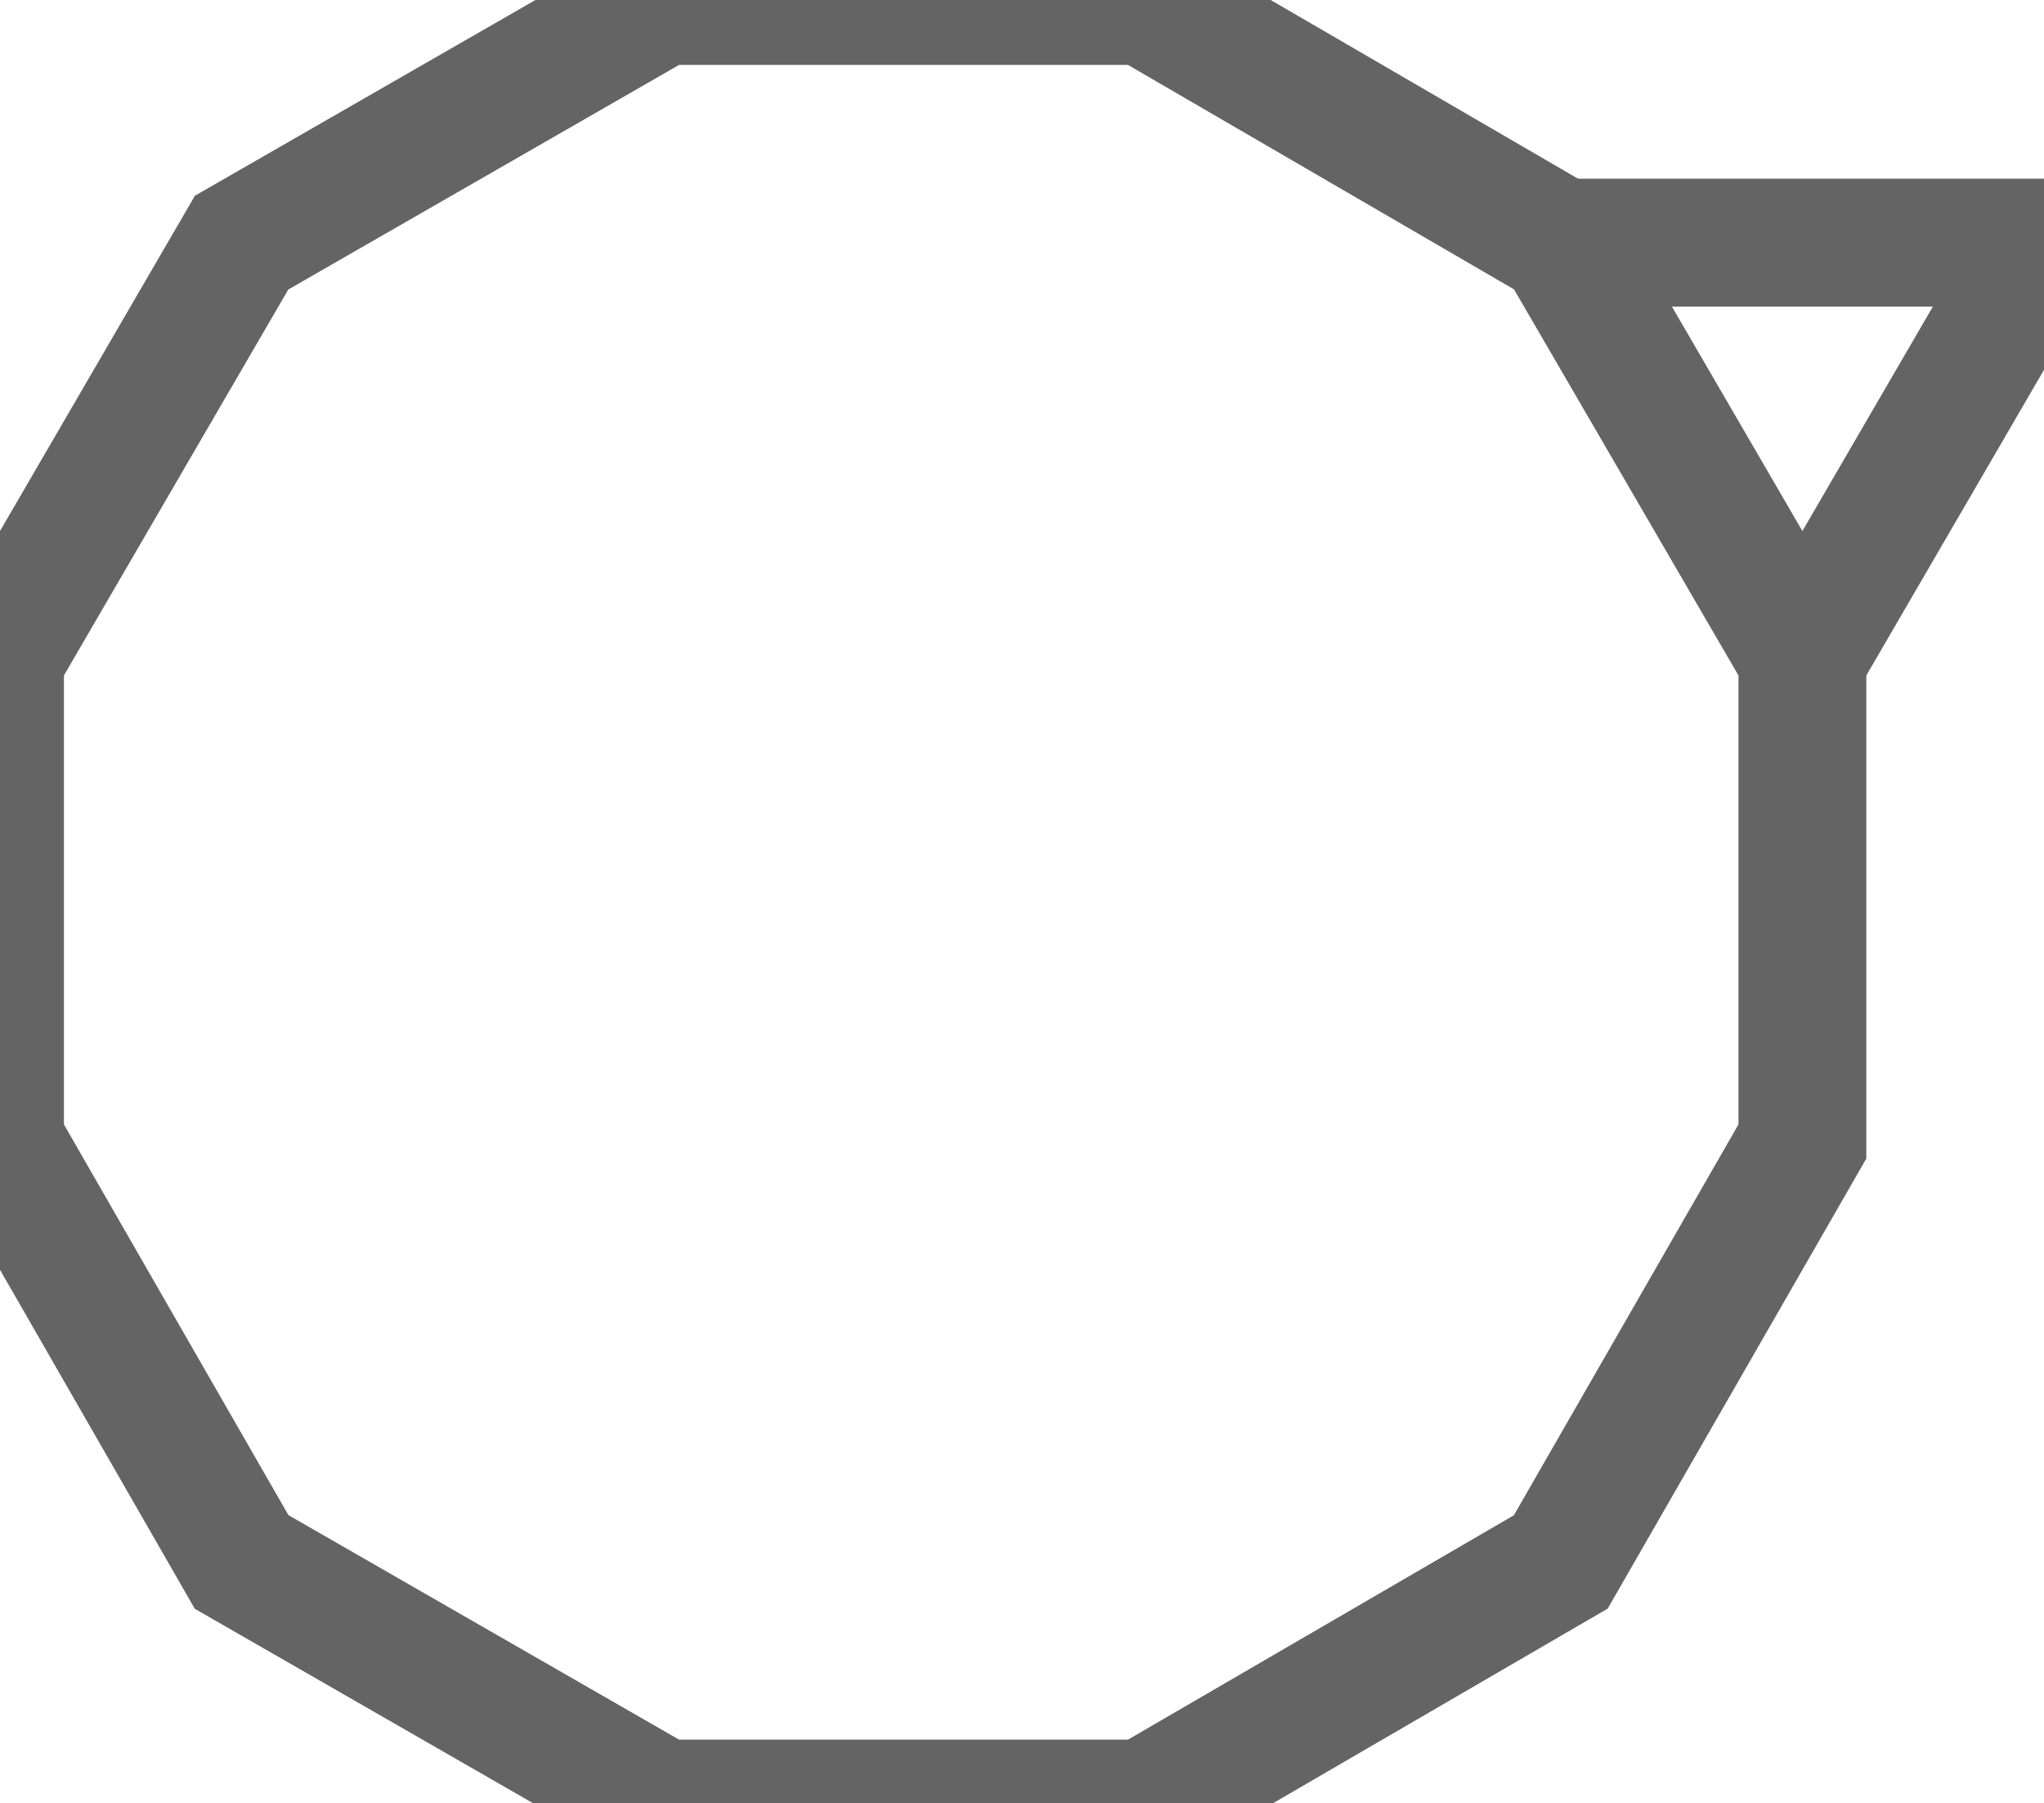
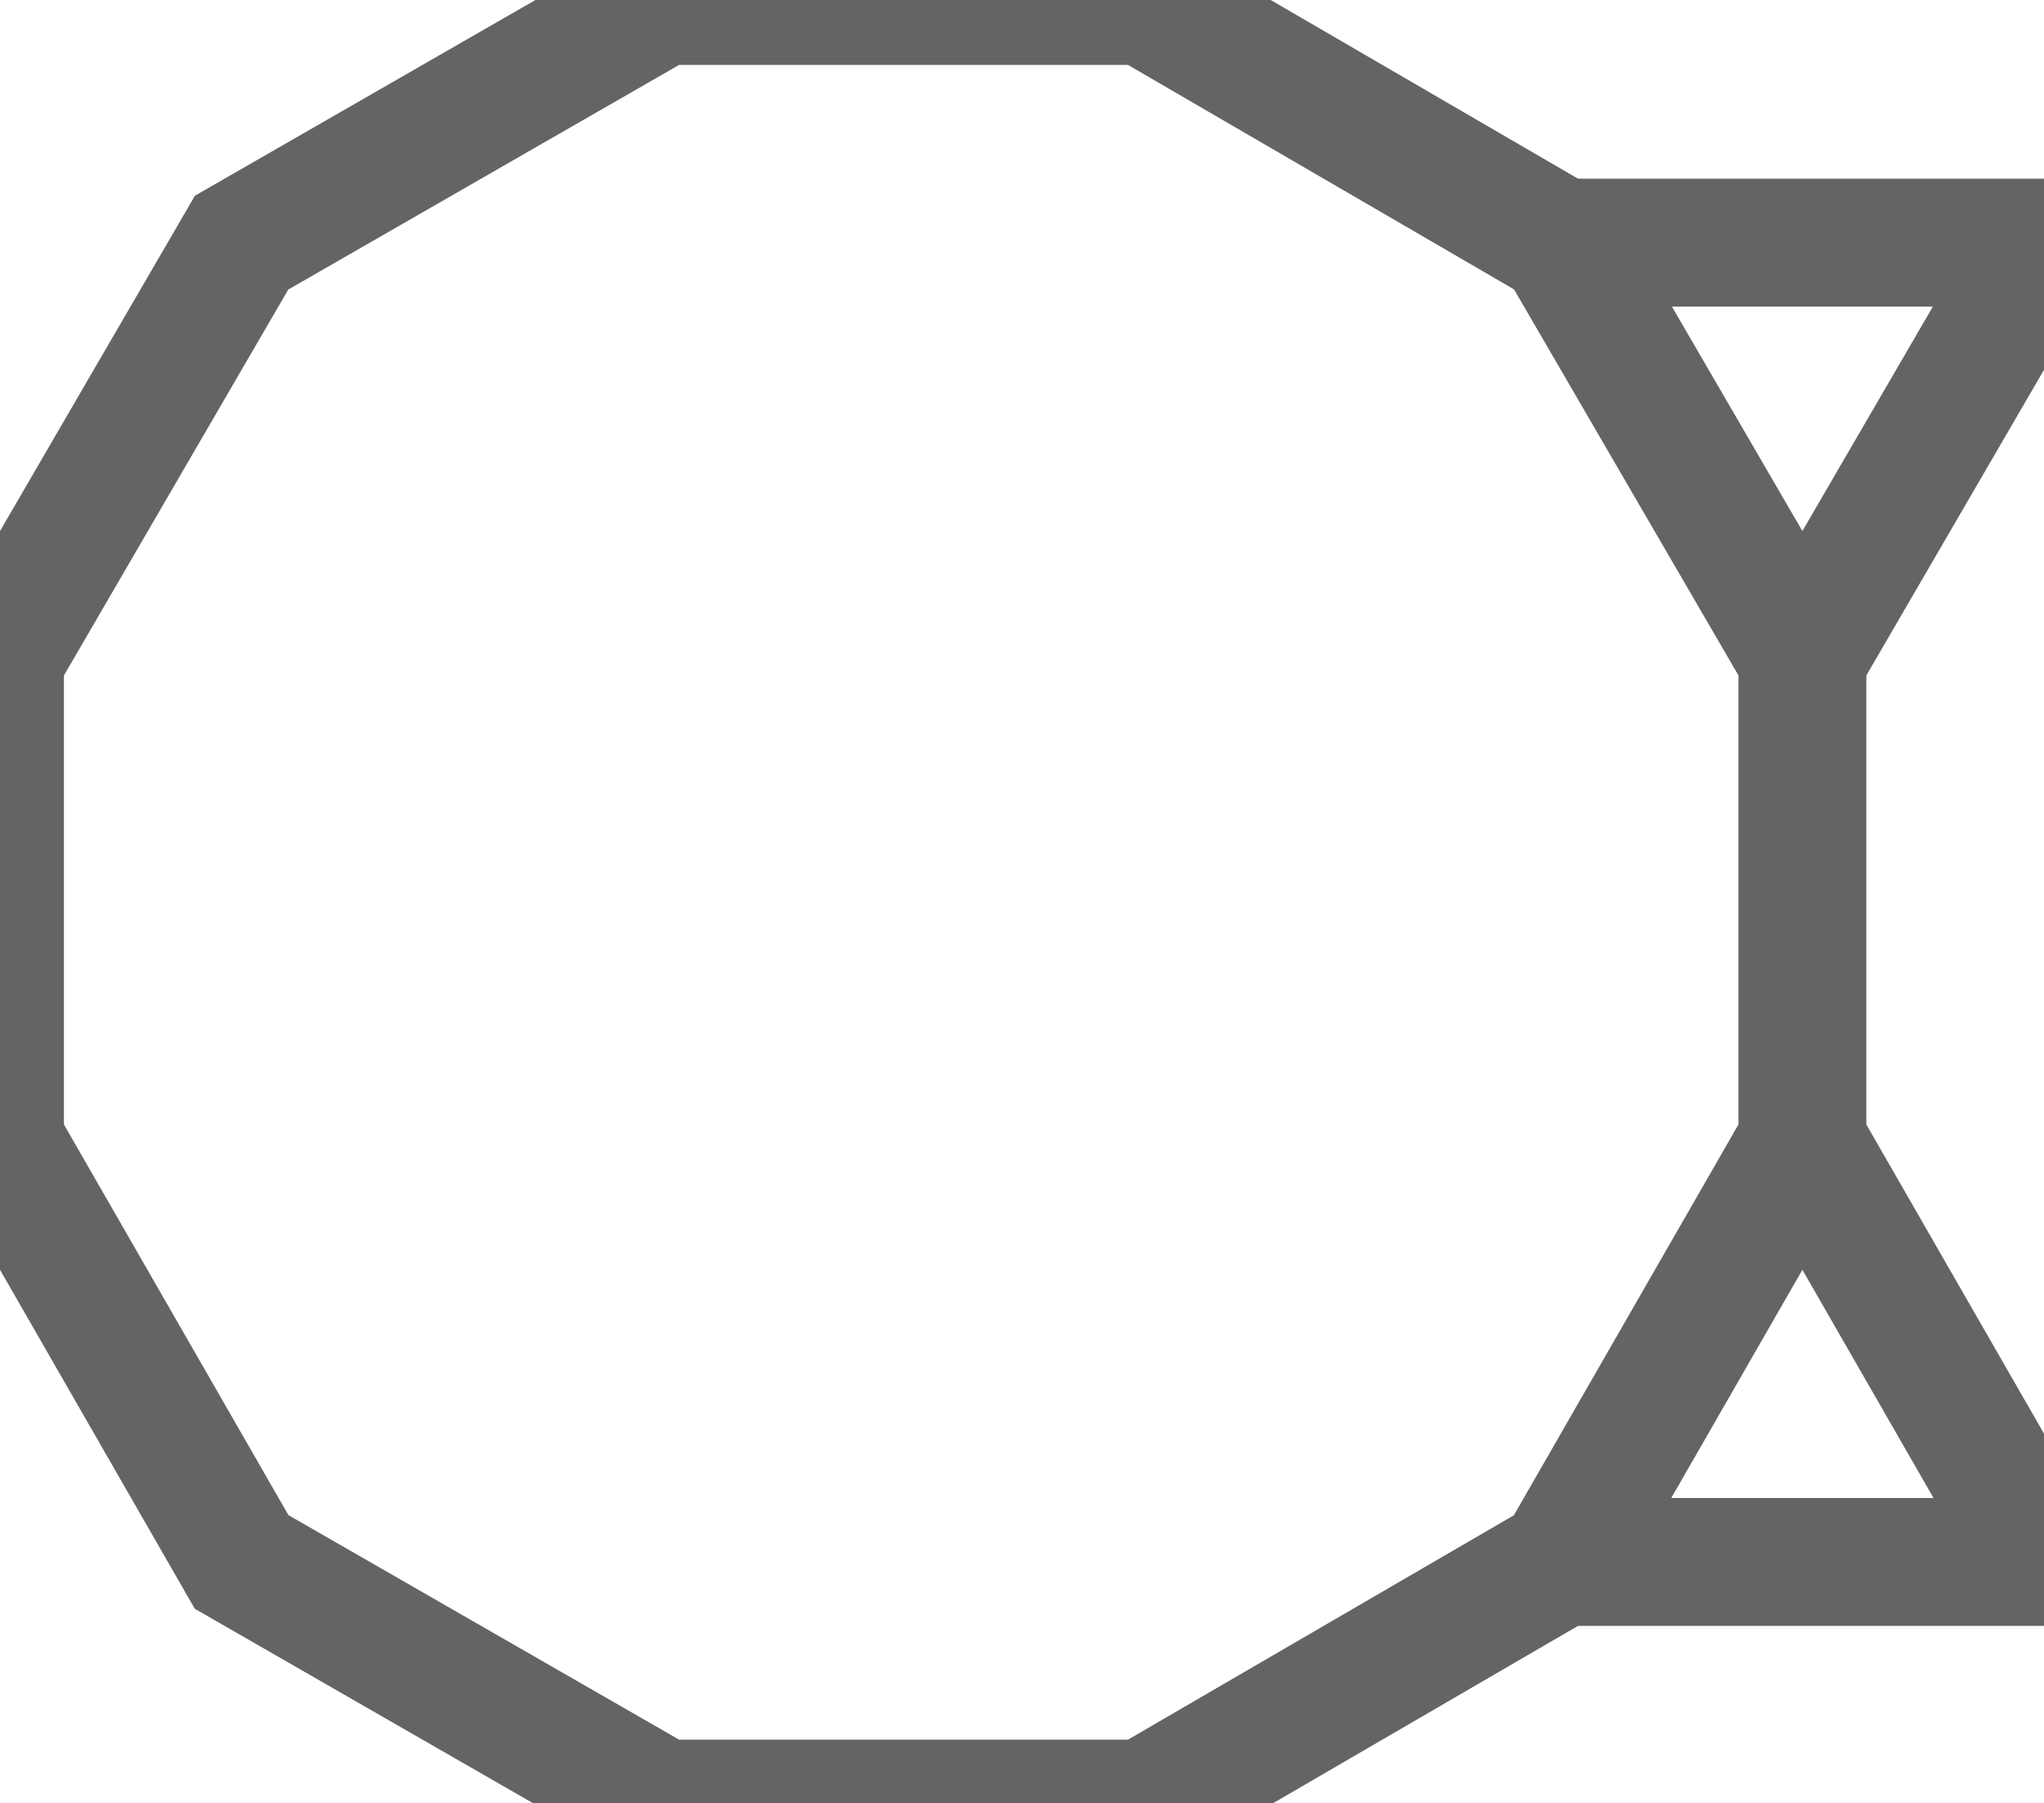
<svg xmlns="http://www.w3.org/2000/svg" xmlns:ns1="http://www.shapertools.com/namespaces/shaper" enable-background="new 0 0 0.423 0.373" height="0.373cm" ns1:fusionaddin="version:1.5.0" version="1.1" viewBox="0 0 0.423 0.373" width="0.423cm" x="0cm" xml:space="preserve" y="0cm">
  <path d="M0.373,0.237 L0.323,0.323 0.237,0.373 0.137,0.373 0.05,0.323 -0,0.237 -0,0.137 0.05,0.05 0.137,0 0.237,0 0.323,0.05 0.373,0.137 0.373,0.237z" fill="none" ns1:cutDepth="0" ns1:pathType="guide" stroke="rgb(100,100,100)" transform="matrix(1,0,0,-1,0,0.3732051)" vector-effect="non-scaling-stroke" />
  <path d="M0.323,0.323 L0.423,0.323 0.373,0.237" fill="none" ns1:cutDepth="0" ns1:pathType="guide" stroke="rgb(100,100,100)" transform="matrix(1,0,0,-1,0,0.3732051)" vector-effect="non-scaling-stroke" />
+   <path d="M0.323,0.05 L0.423,0.05 0.373,0.137" fill="none" ns1:cutDepth="0" ns1:pathType="guide" stroke="rgb(100,100,100)" transform="matrix(1,0,0,-1,0,0.3732051)" vector-effect="non-scaling-stroke" />
</svg>
